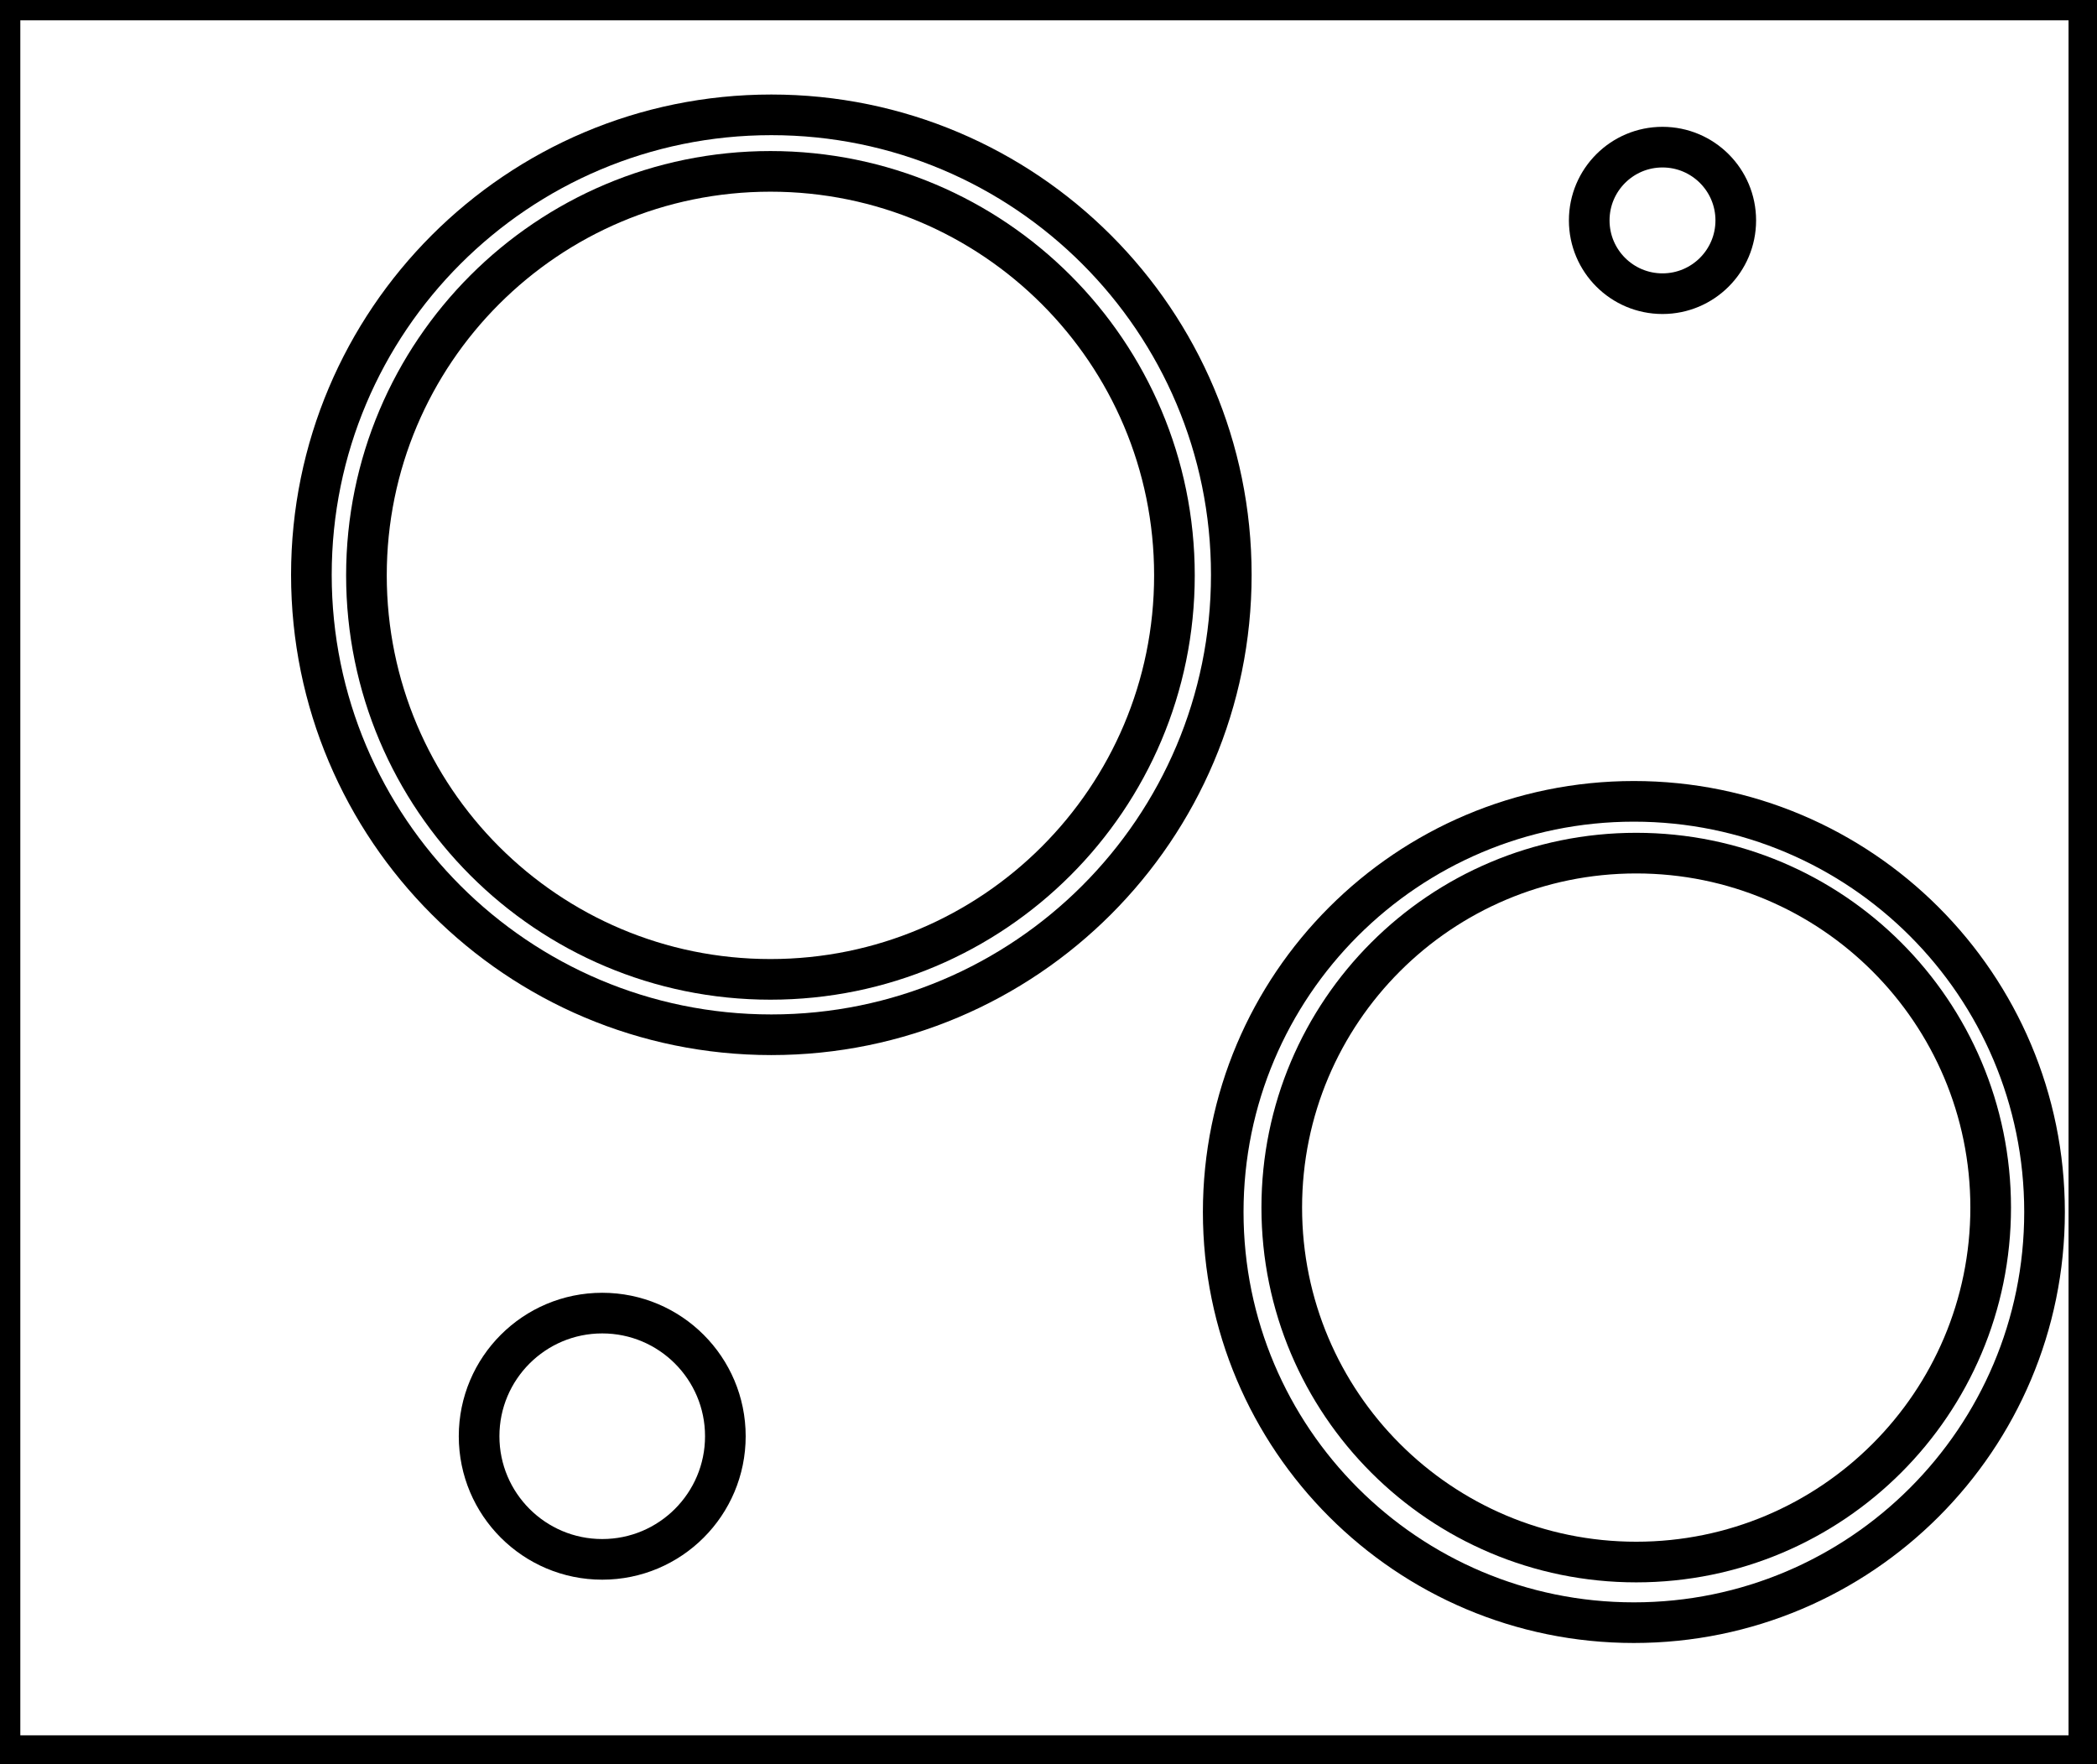
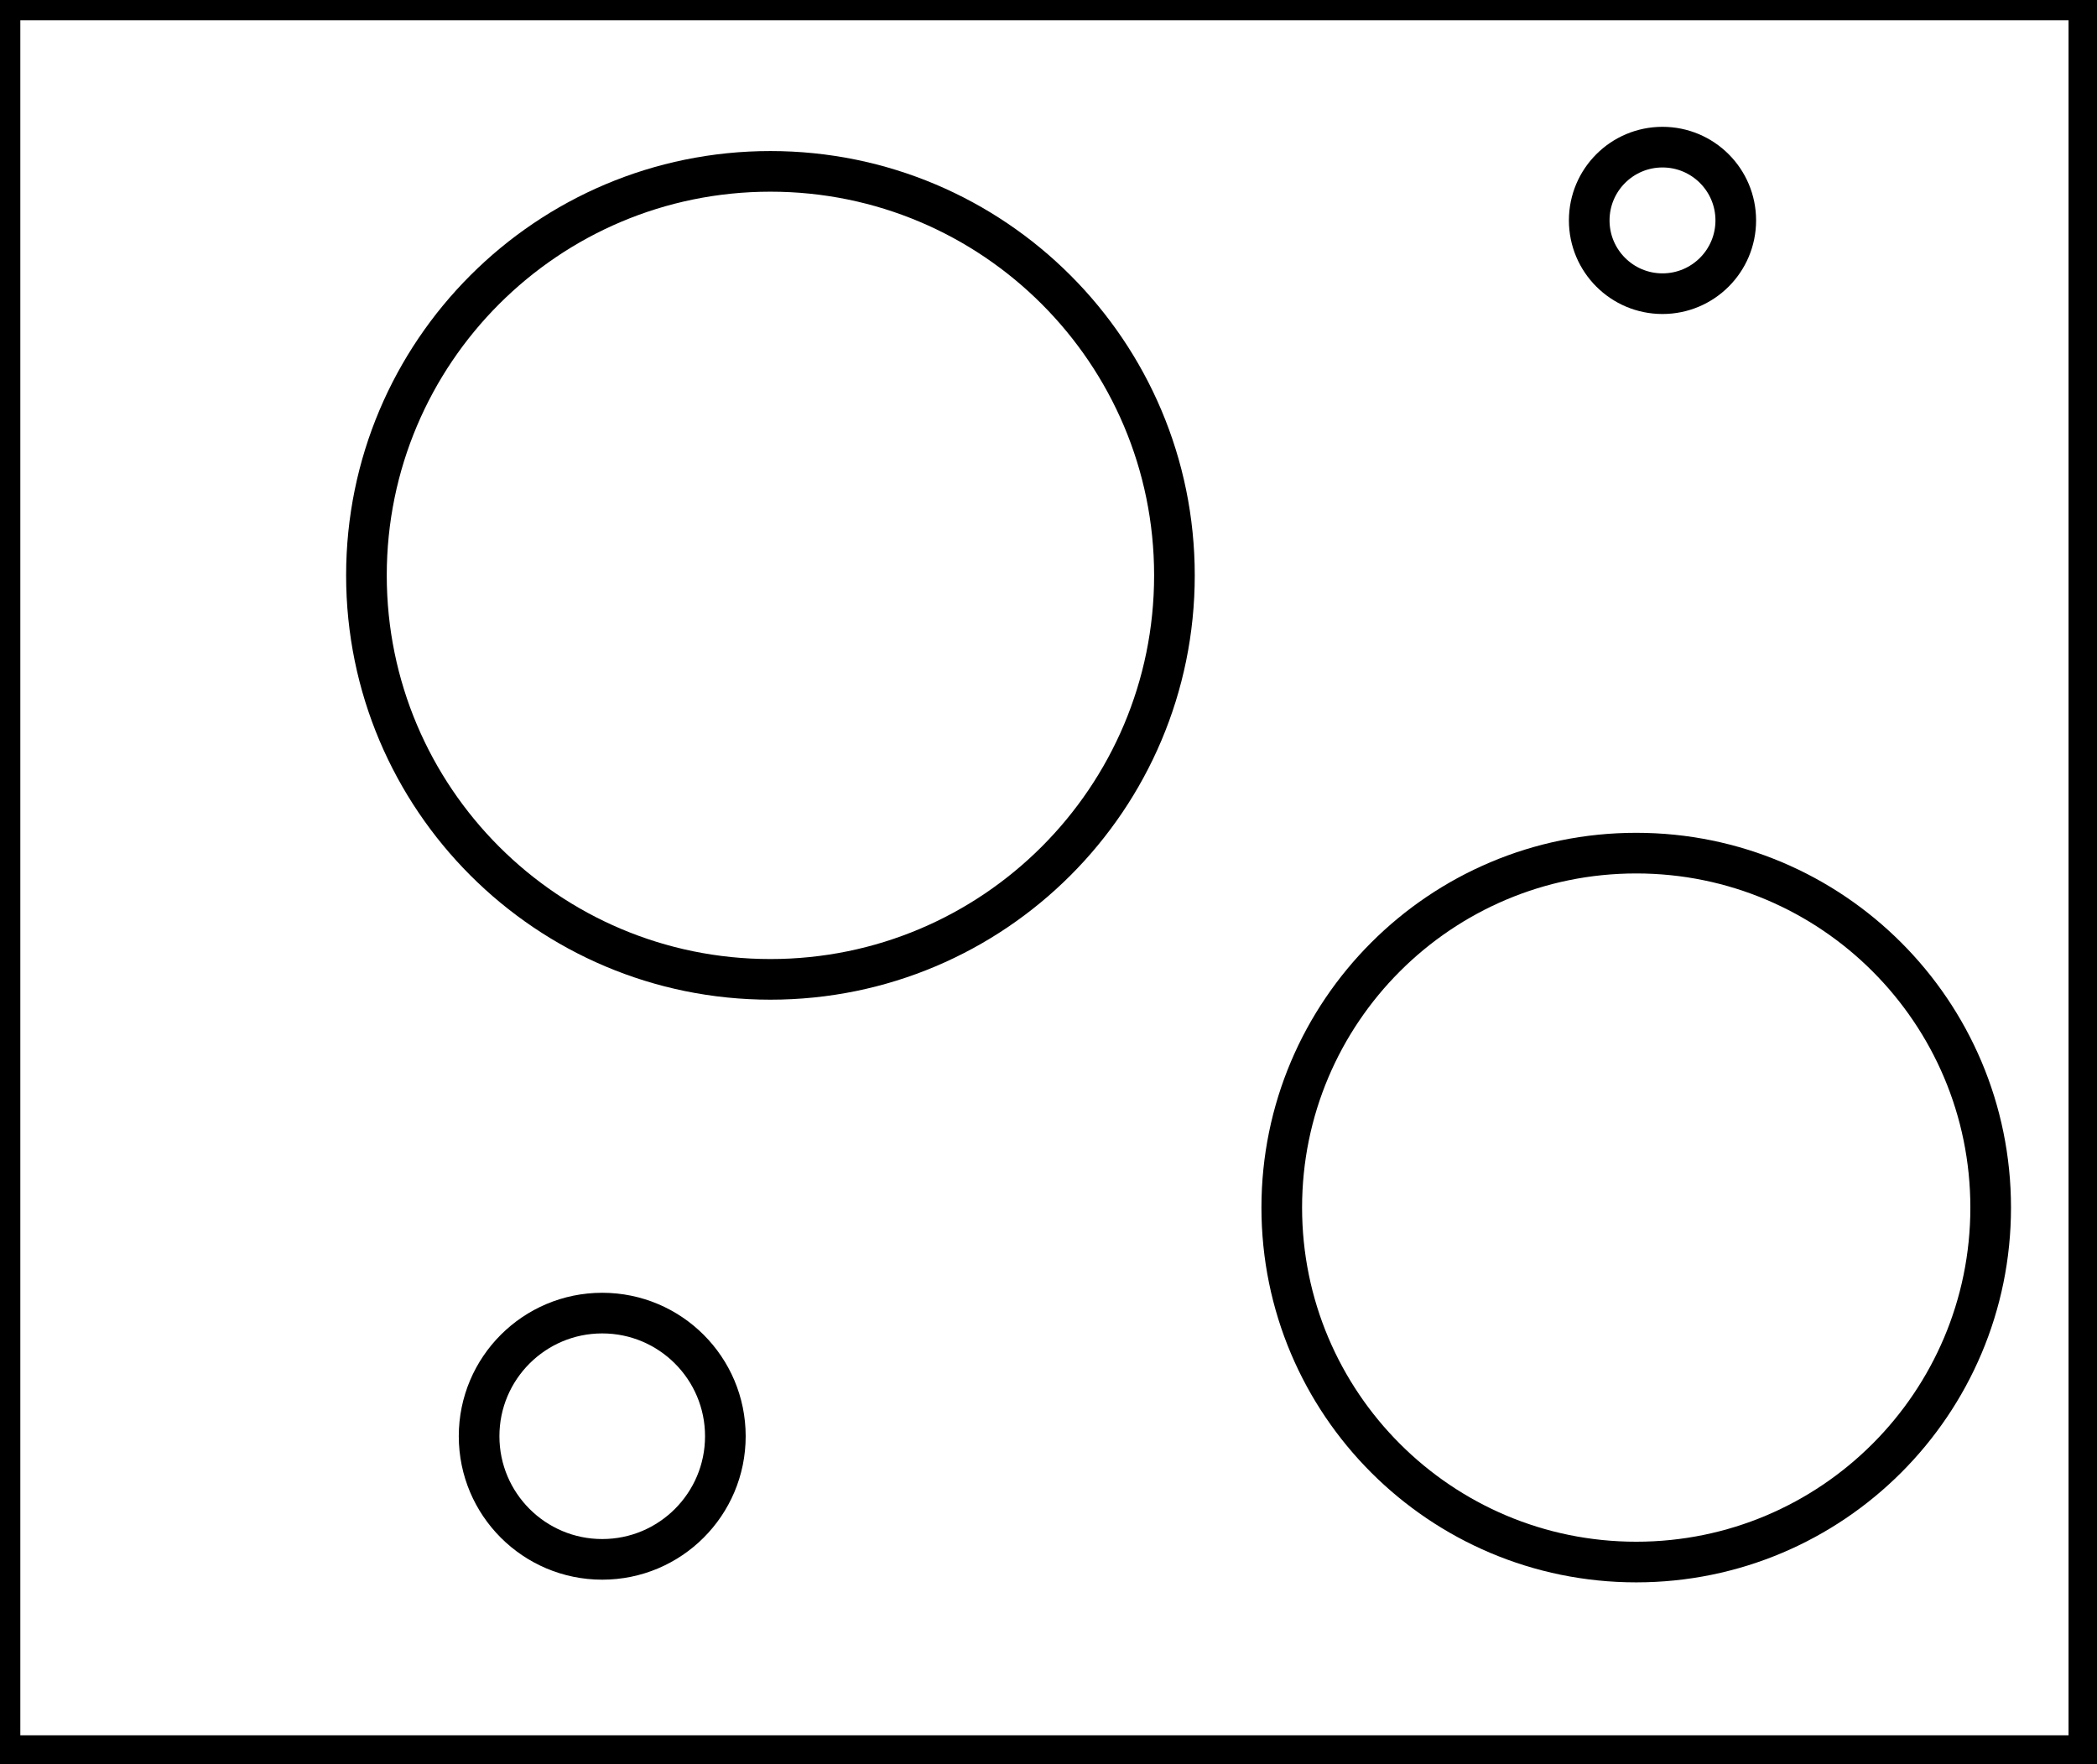
<svg xmlns="http://www.w3.org/2000/svg" baseProfile="full" height="217" version="1.1" width="258">
  <defs />
  <rect fill="white" height="217" width="258" x="0" y="0" />
  <circle cx="74.094" cy="176.703" fill="none" r="15.149" stroke="black" stroke-width="5" />
  <circle cx="201.309" cy="148.572" fill="none" r="43.61" stroke="black" stroke-width="5" />
-   <circle cx="201.021" cy="149.116" fill="none" r="50.525" stroke="black" stroke-width="5" />
  <circle cx="94.789" cy="70.789" fill="none" r="49.705" stroke="black" stroke-width="5" />
  <circle cx="204.542" cy="27.118" fill="none" r="9.015" stroke="black" stroke-width="5" />
-   <circle cx="94.901" cy="70.719" fill="none" r="56.59" stroke="black" stroke-width="5" />
  <path d="M 0,0 L 0,216 L 257,216 L 257,0 Z" fill="none" stroke="black" stroke-width="5" />
</svg>
